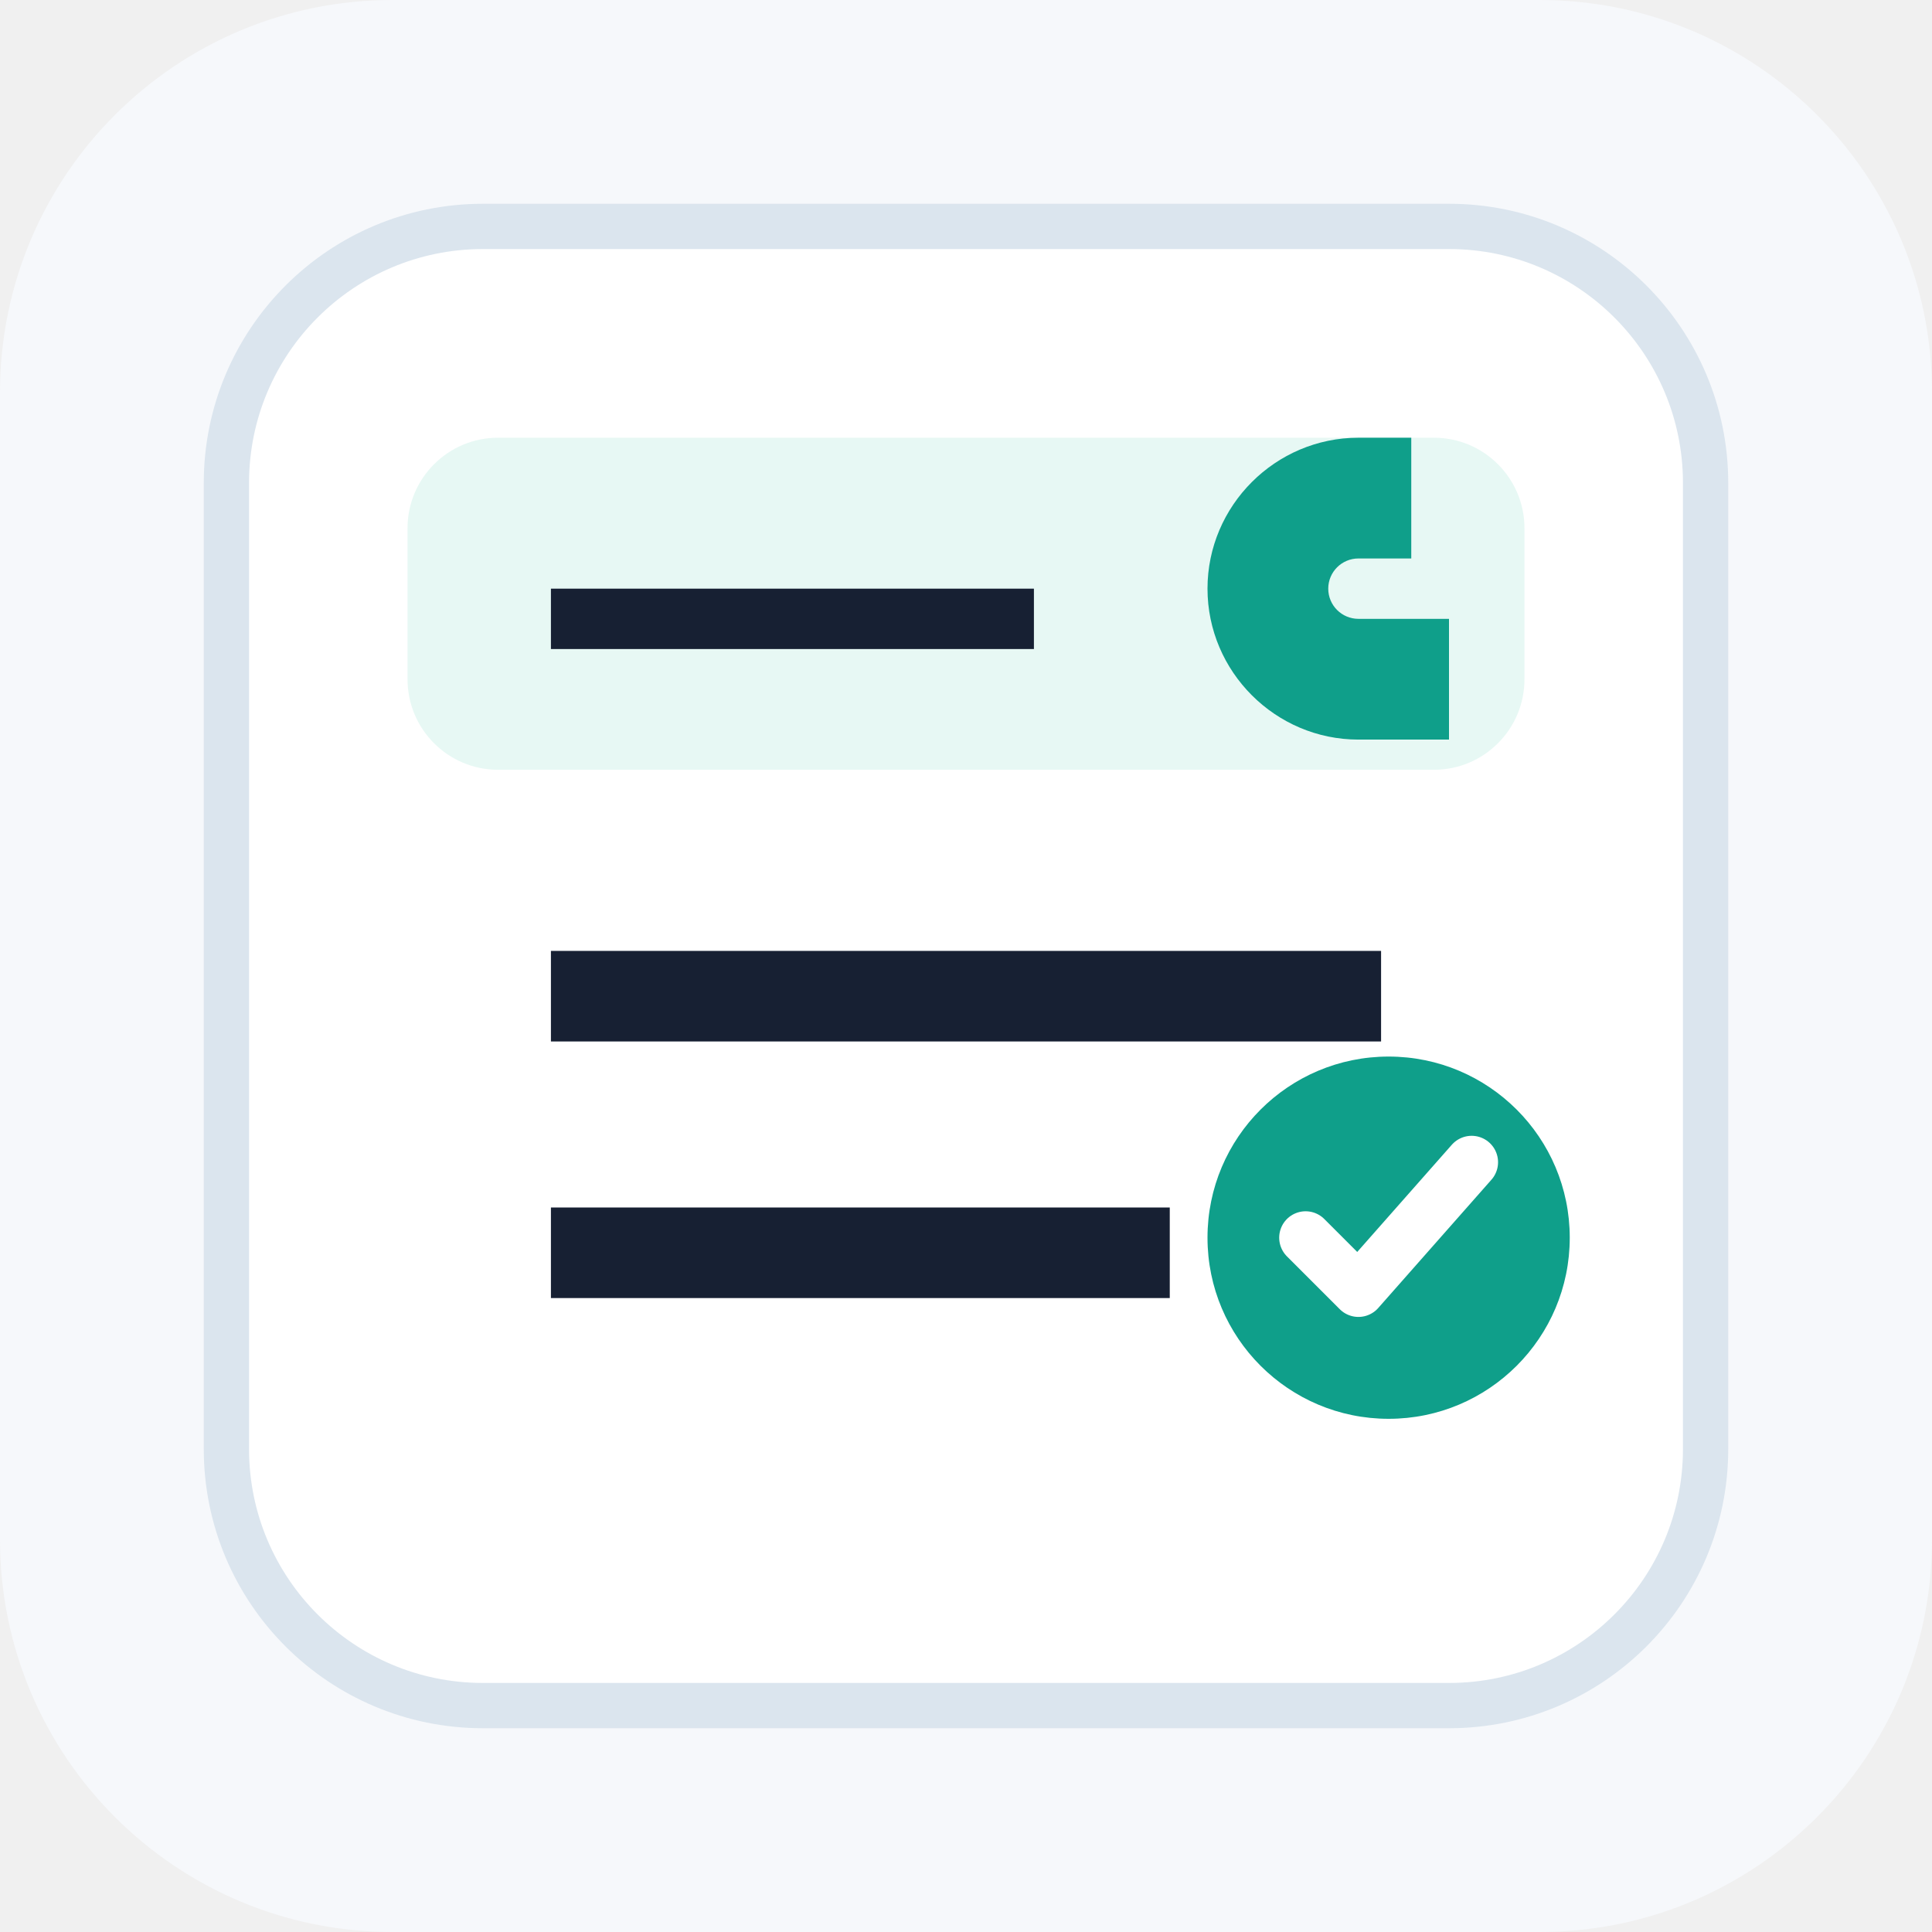
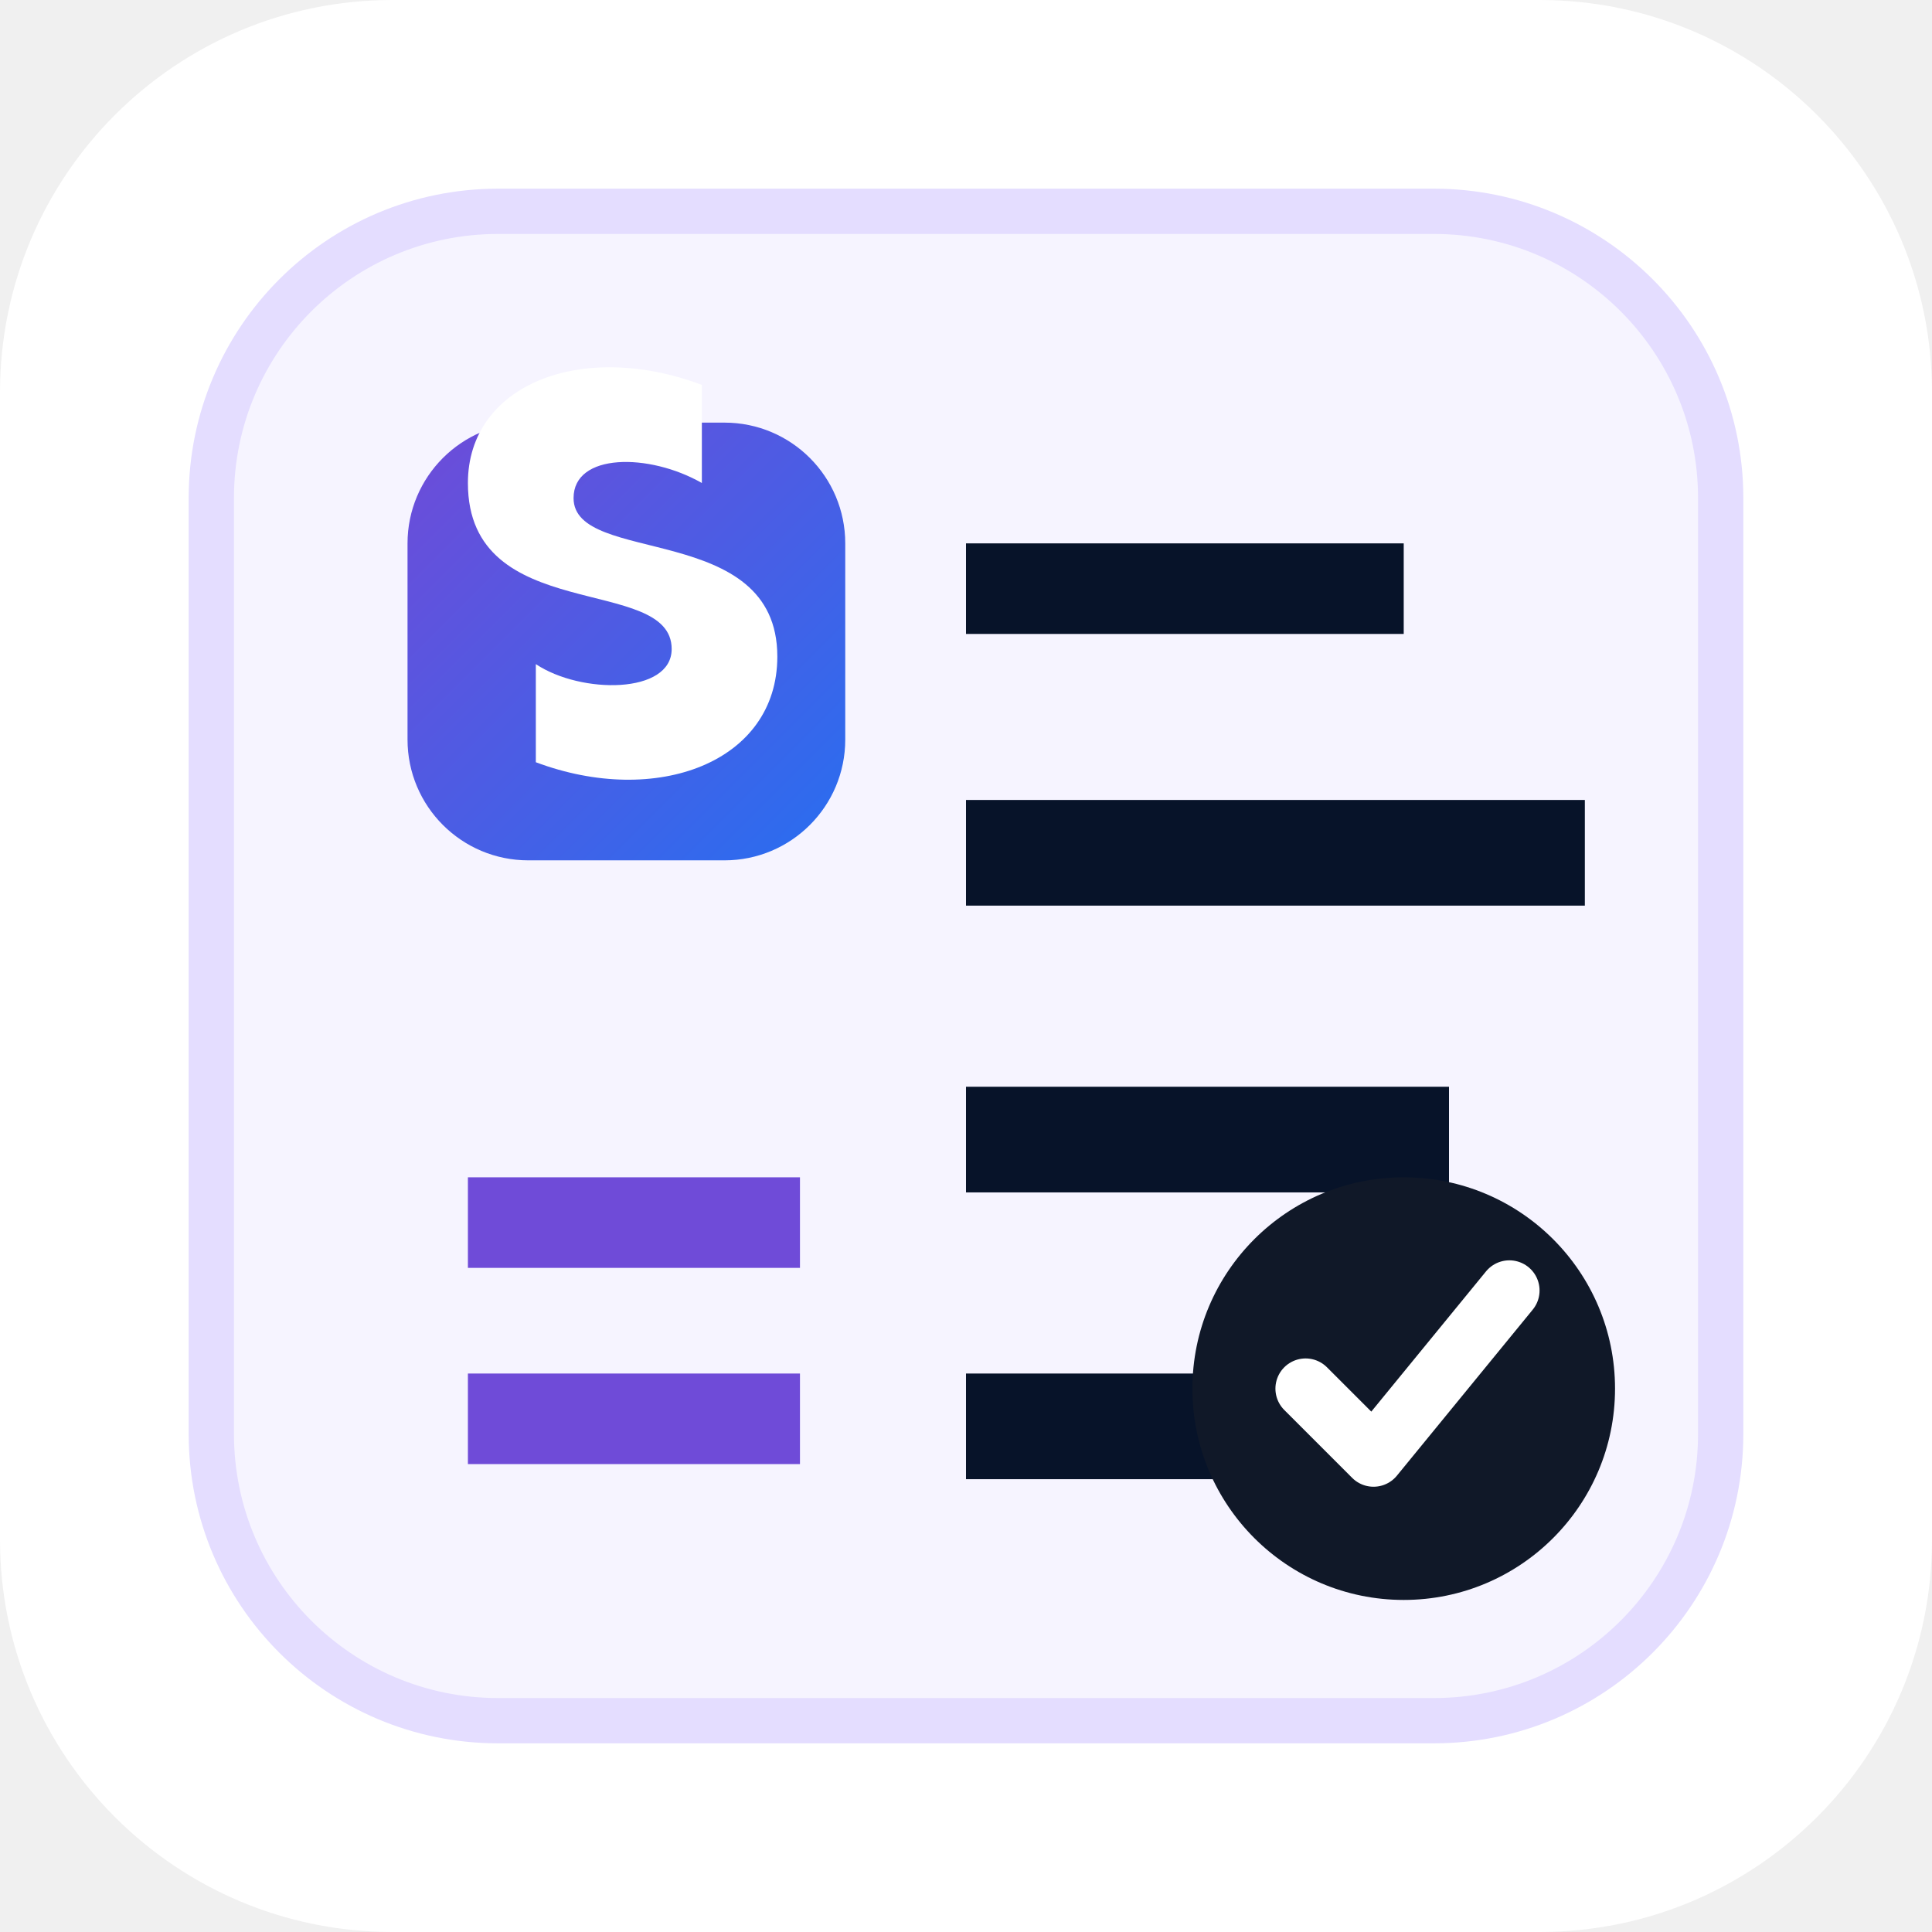
<svg xmlns="http://www.w3.org/2000/svg" viewBox="0 0 256 256" role="img" aria-label="SalárioPro">
-   <rect width="256" height="256" rx="52" fill="#f6f8fb" />
-   <rect x="30" y="30" width="196" height="196" rx="34" fill="#ffffff" stroke="#dbe5ee" stroke-width="6" />
-   <rect x="54" y="58" width="148" height="44" rx="12" fill="#e7f8f4" />
-   <path d="M73 78h64v8H73v-8Zm0 48h110v12H73v-12Zm0 34h82v12H73v-12Z" fill="#172033" />
-   <path d="M160 78c0-11 9-20 20-20h7v16h-7a4 4 0 0 0 0 8h12v16h-12c-11 0-20-9-20-20Z" fill="#0f9f8a" />
-   <circle cx="184" cy="164" r="24" fill="#0f9f8a" />
-   <path d="M173 164l7 7 15-17" fill="none" stroke="#ffffff" stroke-width="7" stroke-linecap="round" stroke-linejoin="round" />
+   <rect width="256" height="256" rx="52" fill="#ffffff" />
+   <rect x="28" y="28" width="200" height="200" rx="38" fill="#f6f4ff" stroke="#e4ddff" stroke-width="6" />
+   <rect x="54" y="56" width="58" height="58" rx="16" fill="url(#brand)" />
+   <path d="M71 88c6 4 18 4 18-2 0-10-27-3-27-22 0-13 15-19 31-13v13c-7-4-17-4-17 2 0 9 27 3 27 21 0 14-16 20-32 14V88Z" fill="#ffffff" />
+   <path d="M128 72h58v12h-58V72Zm0 34h82v14h-82v-14Zm0 38h64v14h-64v-14Zm0 38h44v14h-44v-14Z" fill="#071329" />
+   <path d="M62 156h44v12H62v-12Zm0 26h44v12H62v-12Z" fill="#6f4bd8" />
+   <circle cx="186" cy="184" r="28" fill="#101828" />
+   <path d="m173 184 9 9 18-22" fill="none" stroke="#ffffff" stroke-width="8" stroke-linecap="round" stroke-linejoin="round" />
+   <defs>
+     <linearGradient id="brand" x1="54" y1="56" x2="112" y2="114" gradientUnits="userSpaceOnUse">
+       <stop stop-color="#6f4bd8" />
+       <stop offset="1" stop-color="#286ef0" />
+     </linearGradient>
+   </defs>
</svg>
